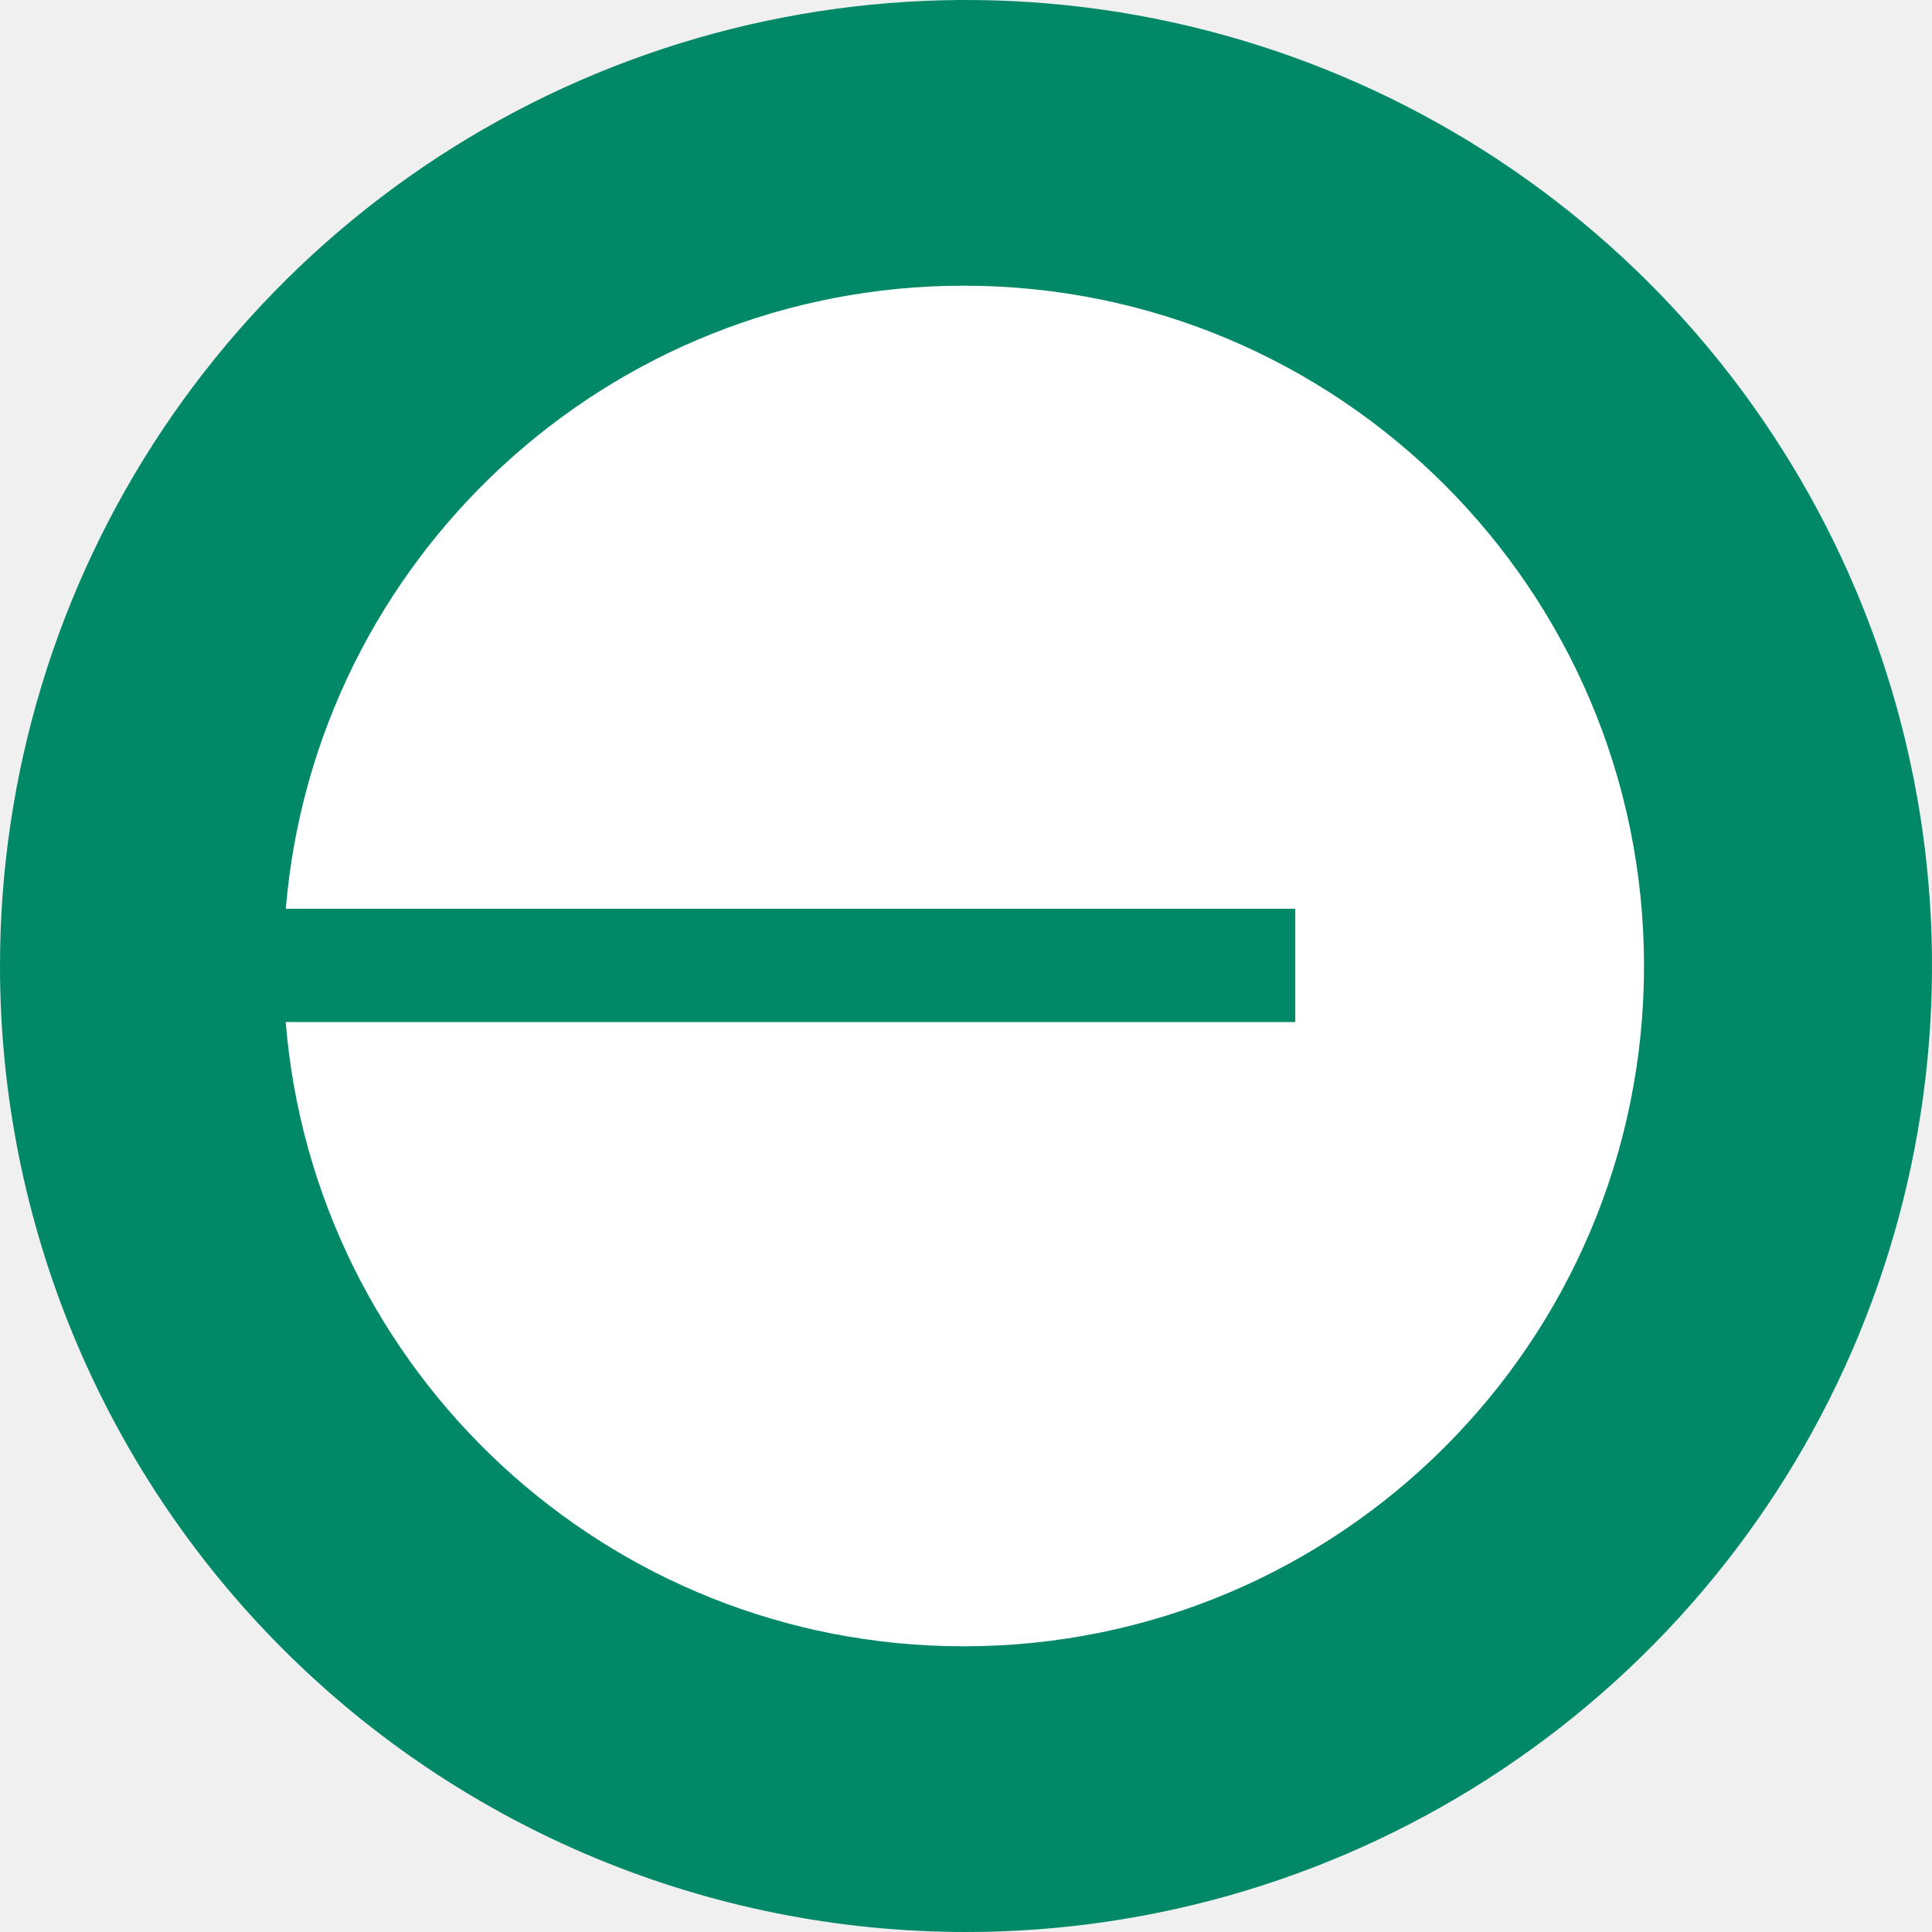
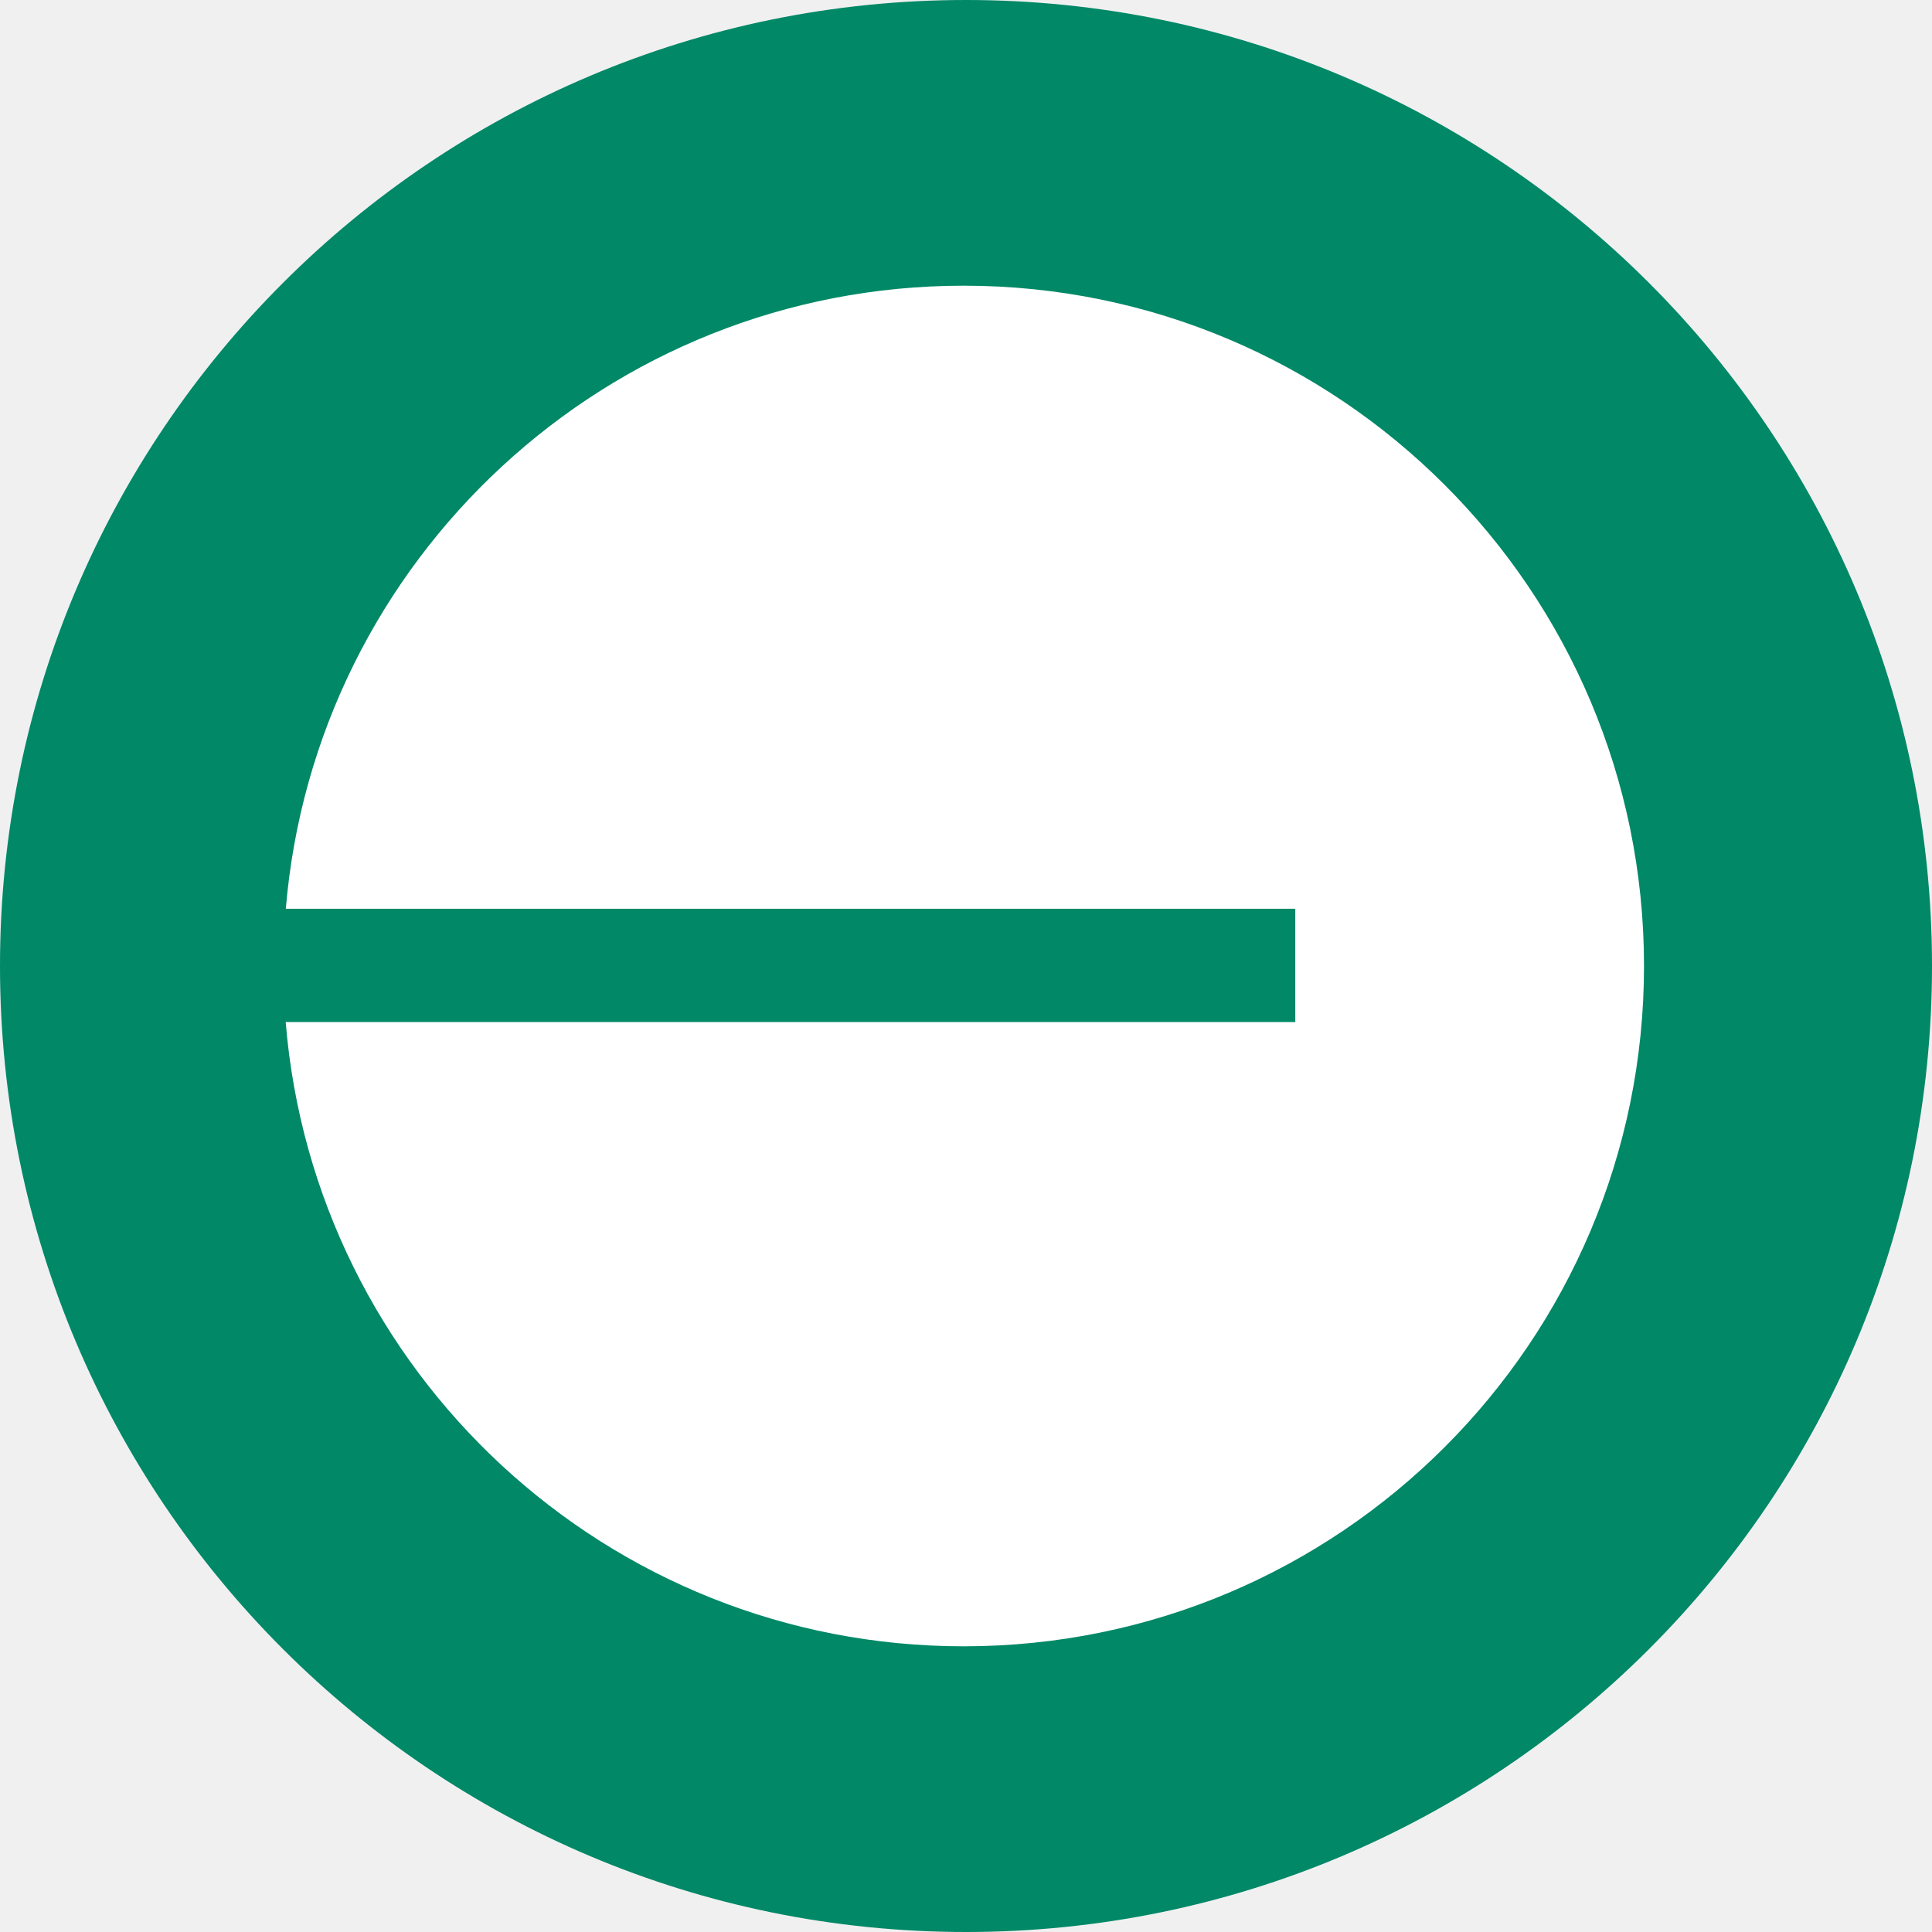
- <svg xmlns="http://www.w3.org/2000/svg" width="32" height="32" viewBox="0 0 32 32" fill="none">
-   <g clip-path="url(#clip0_20_2)">
-     <path d="M16 32C19.165 32 22.258 31.062 24.889 29.303C27.52 27.545 29.571 25.047 30.782 22.123C31.993 19.199 32.31 15.982 31.693 12.879C31.075 9.775 29.551 6.924 27.314 4.686C25.076 2.449 22.225 0.925 19.121 0.307C16.018 -0.31 12.801 0.007 9.877 1.218C6.953 2.429 4.455 4.48 2.696 7.111C0.938 9.742 0 12.835 0 16C0 20.244 1.686 24.313 4.686 27.314C7.687 30.314 11.757 32 16 32Z" fill="#008867" />
-     <path d="M15.962 27.268C22.185 27.268 27.23 22.223 27.23 16C27.23 9.777 22.185 4.732 15.962 4.732C10.059 4.732 5.216 9.273 4.734 15.052H21.454V16.928H4.732C5.204 22.717 10.052 27.268 15.962 27.268Z" fill="white" />
+ <svg xmlns="http://www.w3.org/2000/svg" width="32" height="32" fill="none">
+   <g clip-path="url(#a)">
+     <path fill="#008867" d="M16 32a16 16 0 1 0 0-32 16 16 0 0 0 0 32" />
+     <path fill="#fff" d="M15.962 27.268c6.223 0 11.268-5.045 11.268-11.268S22.185 4.732 15.962 4.732c-5.903 0-10.746 4.54-11.228 10.32h16.72v1.876H4.732c.472 5.789 5.32 10.34 11.23 10.34" />
  </g>
  <defs>
-     <clipPath id="clip0_20_2">
-       <rect width="32" height="32" fill="white" />
+     <clipPath id="a">
+       <path fill="#fff" d="M0 0h32v32H0z" />
    </clipPath>
  </defs>
</svg>
